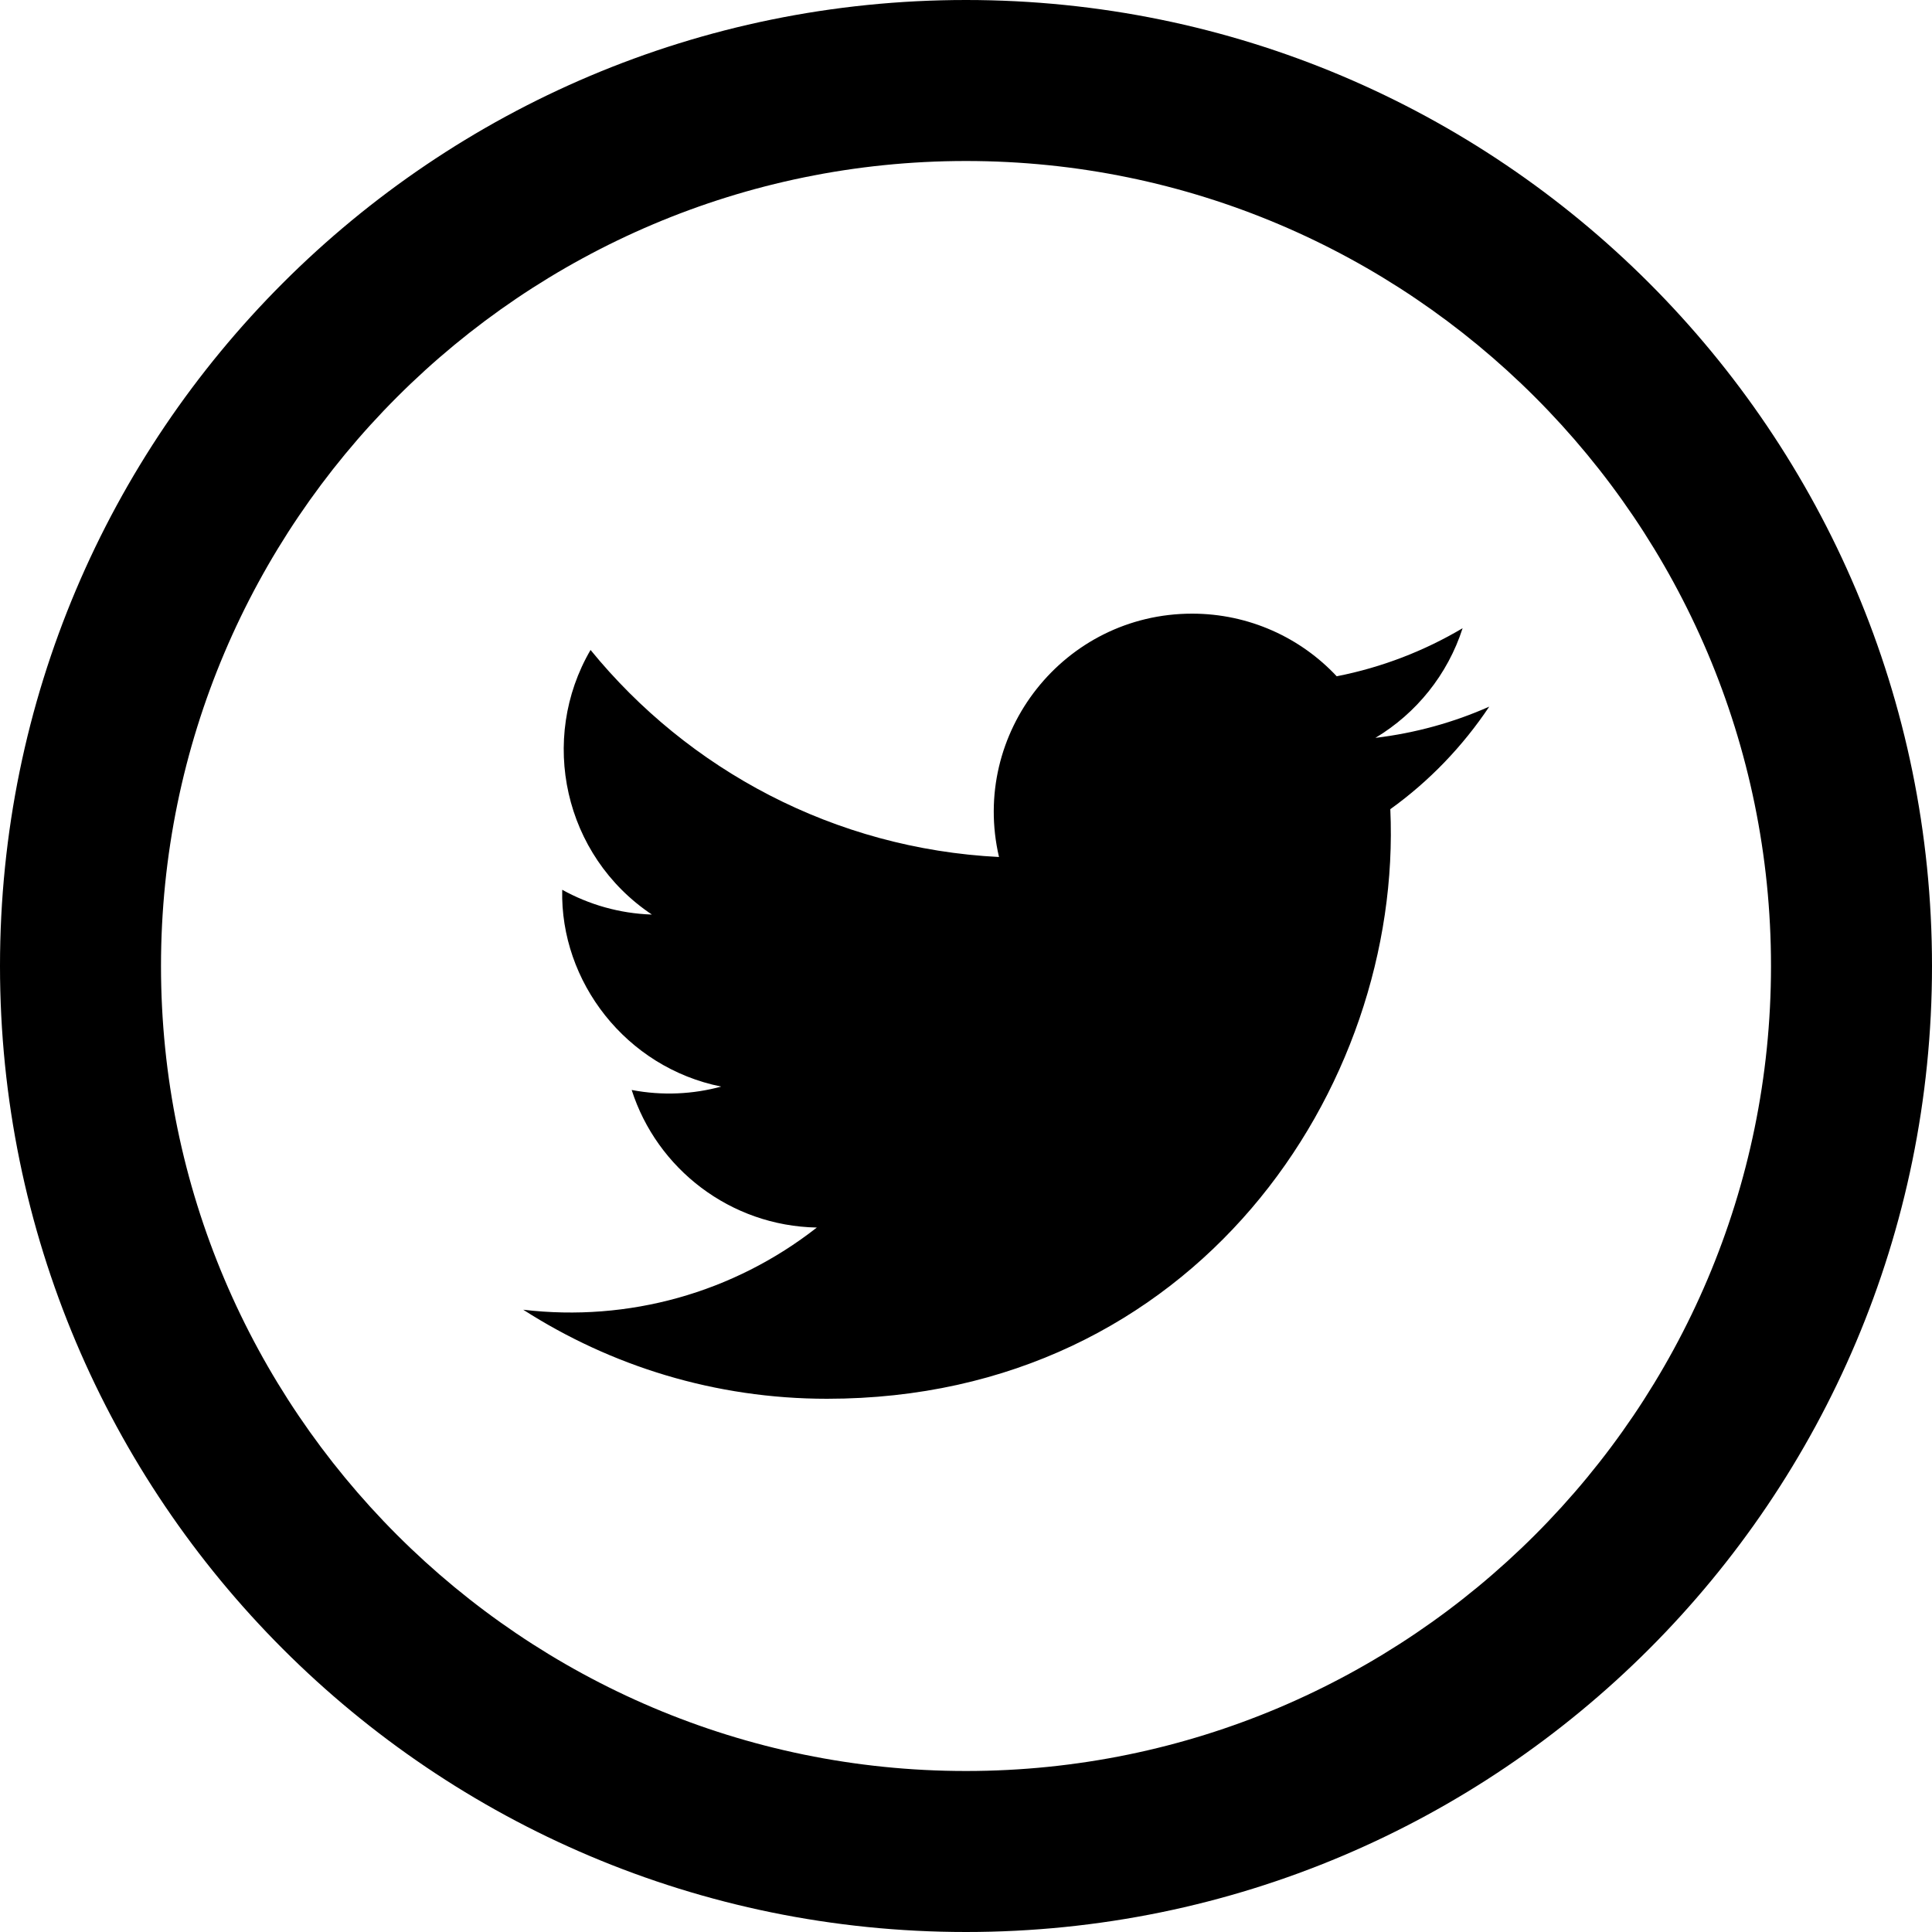
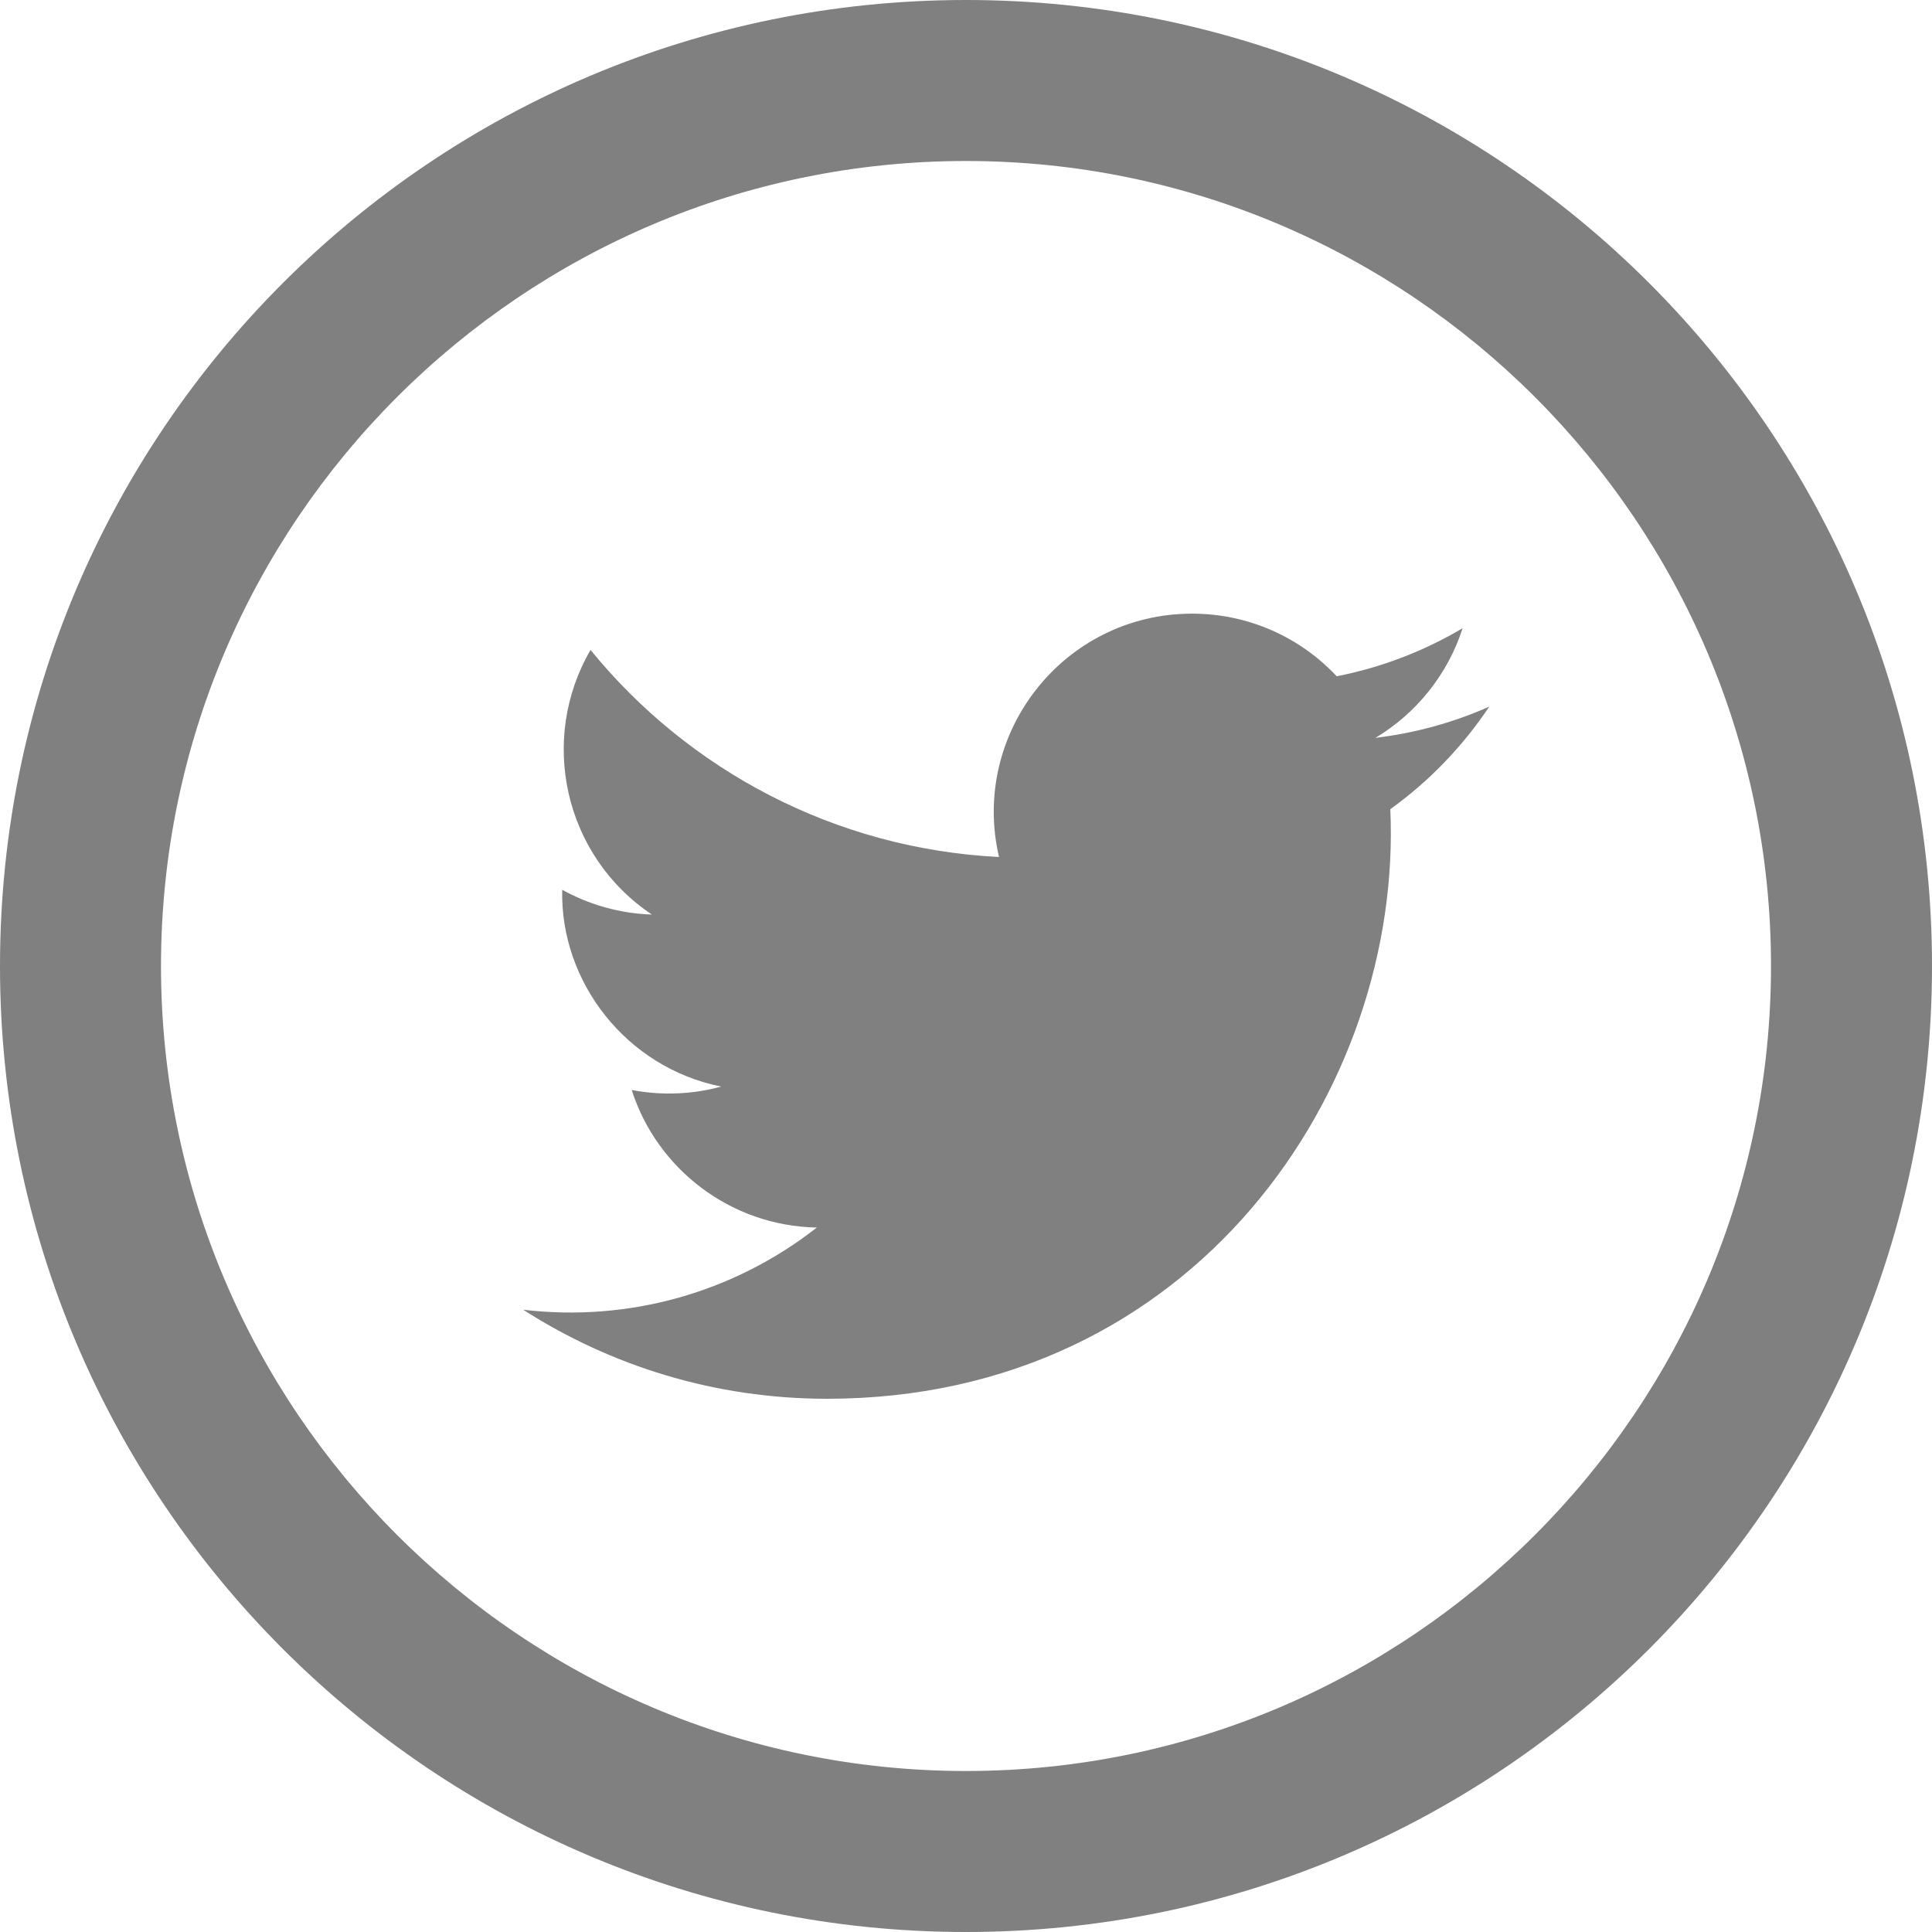
- <svg xmlns="http://www.w3.org/2000/svg" width="24" height="24" viewBox="0 0 24 24">
+ <svg xmlns="http://www.w3.org/2000/svg" width="24" height="24" style="fill:#808080" viewBox="0 0 24 24">
  <path d="M12 2c5.514 0 10 4.486 10 10s-4.486 10-10 10-10-4.486-10-10 4.486-10 10-10zm0-2c-6.627 0-12 5.373-12 12s5.373 12 12 12 12-5.373 12-12-5.373-12-12-12zm6.5 8.778c-.441.196-.916.328-1.414.388.509-.305.898-.787 1.083-1.362-.476.282-1.003.487-1.564.597-.448-.479-1.089-.778-1.796-.778-1.59 0-2.758 1.483-2.399 3.023-2.045-.103-3.86-1.083-5.074-2.572-.645 1.106-.334 2.554.762 3.287-.403-.013-.782-.124-1.114-.308-.027 1.14.791 2.207 1.975 2.445-.346.094-.726.116-1.112.042.313.978 1.224 1.689 2.3 1.709-1.037.812-2.34 1.175-3.647 1.021 1.09.699 2.383 1.106 3.773 1.106 4.572 0 7.154-3.861 6.998-7.324.482-.346.899-.78 1.229-1.274z" />
</svg>
